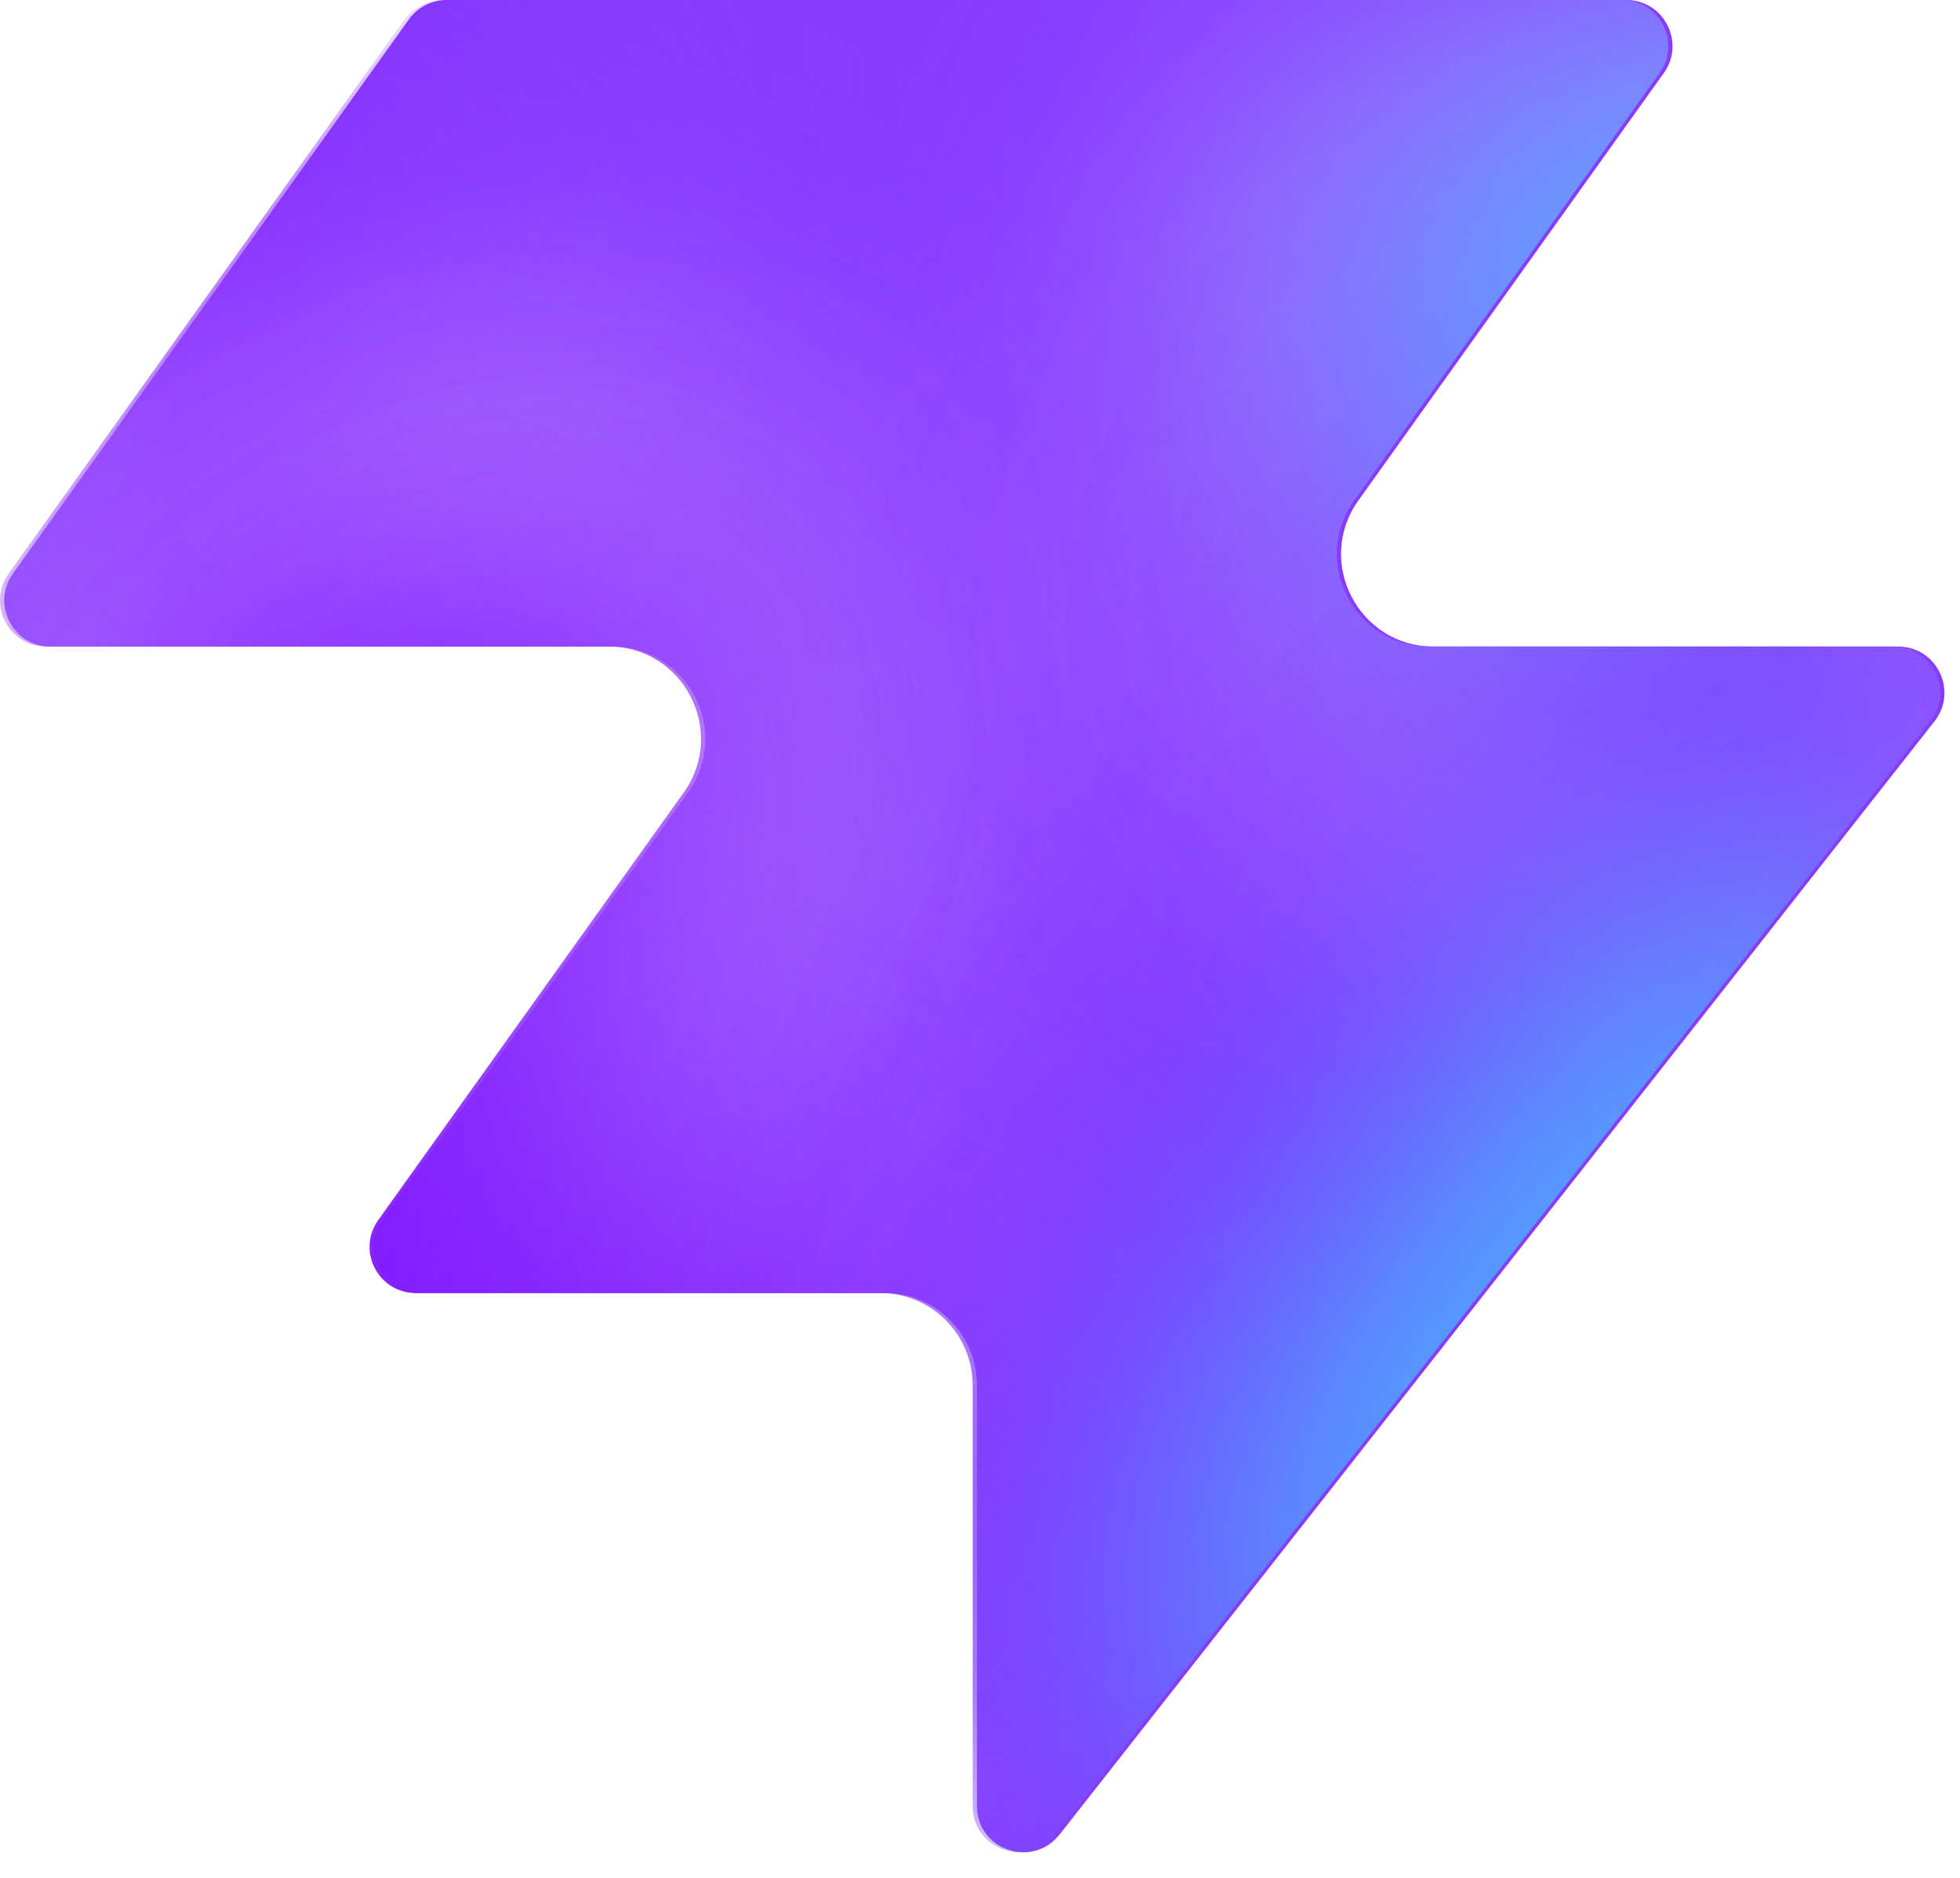
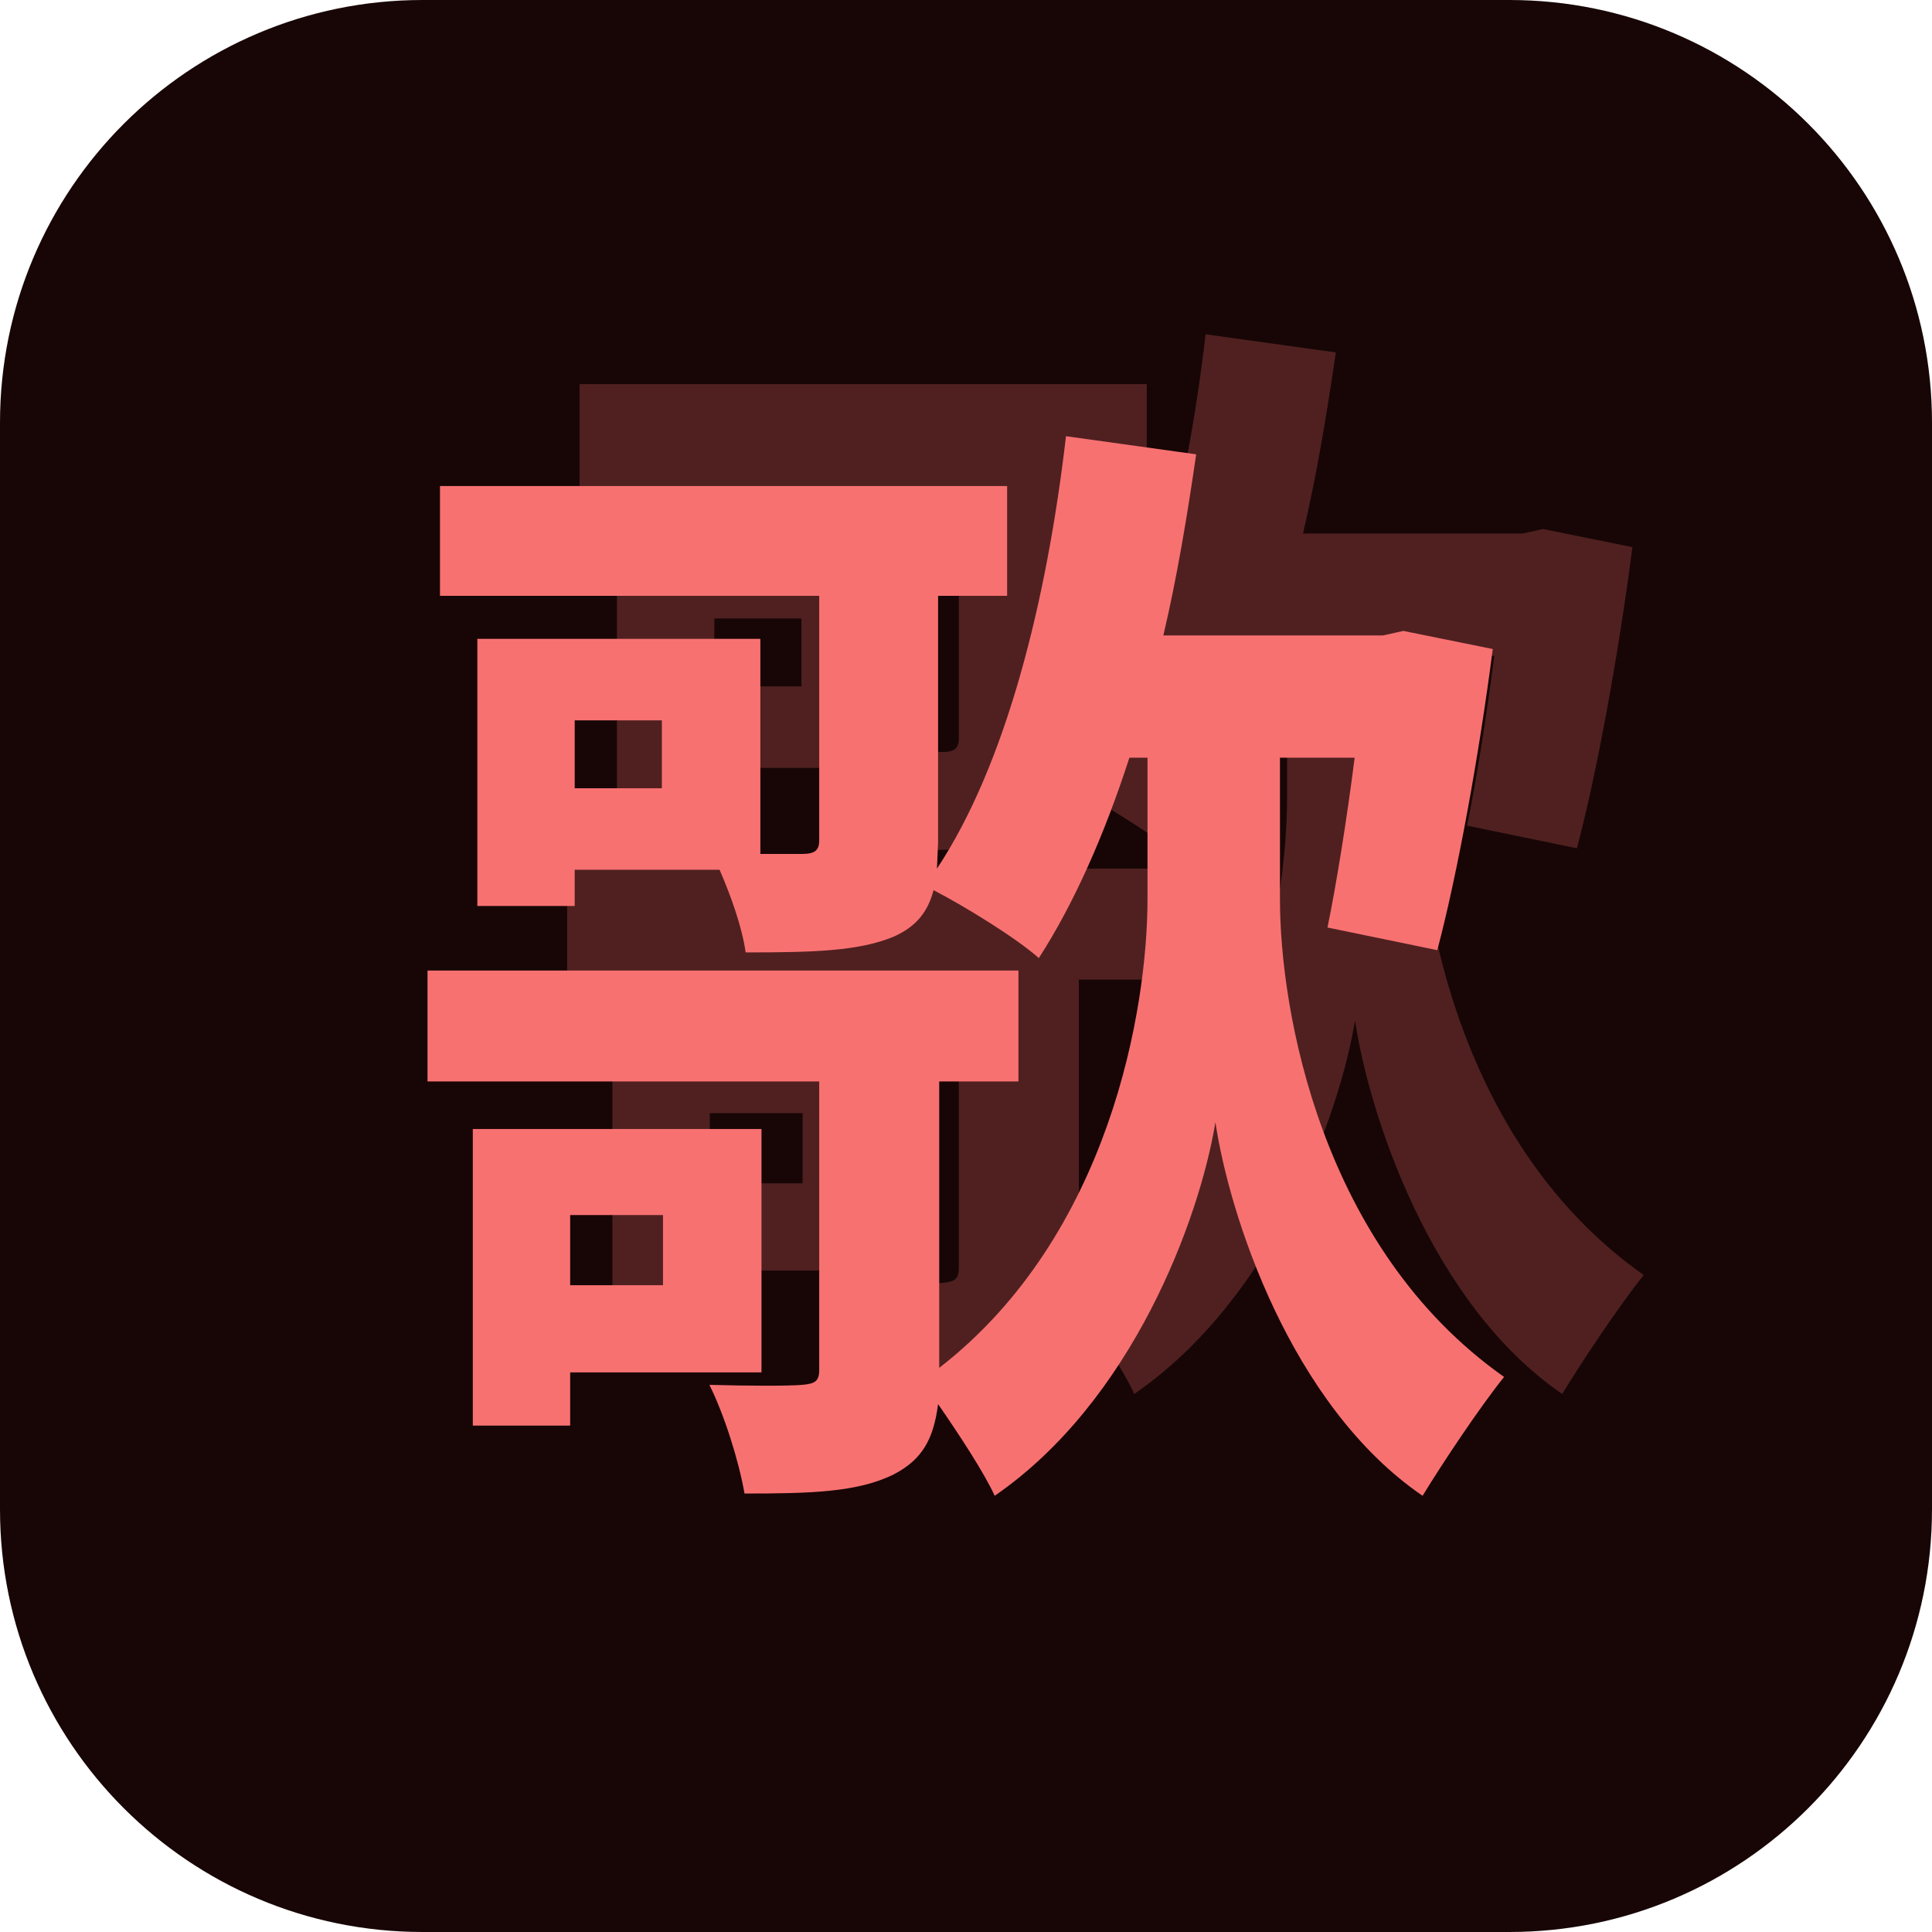
- <svg xmlns="http://www.w3.org/2000/svg" width="48" height="46" fill="none" viewBox="0 0 48 46">
-   <path fill="#863bff" d="M25.946 44.938c-.664.845-2.021.375-2.021-.698V33.937a2.26 2.26 0 0 0-2.262-2.262H10.287c-.92 0-1.456-1.04-.92-1.788l7.48-10.471c1.07-1.497 0-3.578-1.842-3.578H1.237c-.92 0-1.456-1.04-.92-1.788L10.013.474c.214-.297.556-.474.92-.474h28.894c.92 0 1.456 1.04.92 1.788l-7.48 10.471c-1.07 1.498 0 3.579 1.842 3.579h11.377c.943 0 1.473 1.088.89 1.83L25.947 44.94z" style="fill:#863bff;fill:color(display-p3 .525 .23 1);fill-opacity:1" />
-   <mask id="a" width="48" height="46" x="0" y="0" maskUnits="userSpaceOnUse" style="mask-type:alpha">
-     <path fill="#000" d="M25.842 44.938c-.664.844-2.021.375-2.021-.698V33.937a2.26 2.26 0 0 0-2.262-2.262H10.183c-.92 0-1.456-1.04-.92-1.788l7.48-10.471c1.07-1.498 0-3.579-1.842-3.579H1.133c-.92 0-1.456-1.04-.92-1.787L9.91.473c.214-.297.556-.474.92-.474h28.894c.92 0 1.456 1.04.92 1.788l-7.48 10.471c-1.07 1.498 0 3.578 1.842 3.578h11.377c.943 0 1.473 1.088.89 1.832L25.843 44.94z" style="fill:#000;fill-opacity:1" />
-   </mask>
-   <g mask="url(#a)">
-     <g filter="url(#b)">
-       <ellipse cx="5.508" cy="14.704" fill="#ede6ff" rx="5.508" ry="14.704" style="fill:#ede6ff;fill:color(display-p3 .927 .903 1);fill-opacity:1" transform="matrix(.00324 1 1 -.00324 -4.47 31.516)" />
-     </g>
-     <g filter="url(#c)">
-       <ellipse cx="10.399" cy="29.851" fill="#ede6ff" rx="10.399" ry="29.851" style="fill:#ede6ff;fill:color(display-p3 .927 .903 1);fill-opacity:1" transform="matrix(.00324 1 1 -.00324 -39.328 7.883)" />
-     </g>
-     <g filter="url(#d)">
-       <ellipse cx="5.508" cy="30.487" fill="#7e14ff" rx="5.508" ry="30.487" style="fill:#7e14ff;fill:color(display-p3 .492 .077 1);fill-opacity:1" transform="rotate(89.814 -25.913 -14.639)scale(1 -1)" />
-     </g>
-     <g filter="url(#e)">
-       <ellipse cx="5.508" cy="30.599" fill="#7e14ff" rx="5.508" ry="30.599" style="fill:#7e14ff;fill:color(display-p3 .492 .077 1);fill-opacity:1" transform="rotate(89.814 -32.644 -3.334)scale(1 -1)" />
-     </g>
-     <g filter="url(#f)">
-       <ellipse cx="5.508" cy="30.599" fill="#7e14ff" rx="5.508" ry="30.599" style="fill:#7e14ff;fill:color(display-p3 .492 .077 1);fill-opacity:1" transform="matrix(.00324 1 1 -.00324 -34.34 30.47)" />
-     </g>
-     <g filter="url(#g)">
-       <ellipse cx="14.072" cy="22.078" fill="#ede6ff" rx="14.072" ry="22.078" style="fill:#ede6ff;fill:color(display-p3 .927 .903 1);fill-opacity:1" transform="rotate(93.35 24.506 48.493)scale(-1 1)" />
-     </g>
-     <g filter="url(#h)">
-       <ellipse cx="3.47" cy="21.501" fill="#7e14ff" rx="3.47" ry="21.501" style="fill:#7e14ff;fill:color(display-p3 .492 .077 1);fill-opacity:1" transform="rotate(89.009 28.708 47.59)scale(-1 1)" />
-     </g>
-     <g filter="url(#i)">
-       <ellipse cx="3.47" cy="21.501" fill="#7e14ff" rx="3.47" ry="21.501" style="fill:#7e14ff;fill:color(display-p3 .492 .077 1);fill-opacity:1" transform="rotate(89.009 28.708 47.59)scale(-1 1)" />
-     </g>
-     <g filter="url(#j)">
-       <ellipse cx=".387" cy="8.972" fill="#7e14ff" rx="4.407" ry="29.108" style="fill:#7e14ff;fill:color(display-p3 .492 .077 1);fill-opacity:1" transform="rotate(39.51 .387 8.972)" />
-     </g>
-     <g filter="url(#k)">
-       <ellipse cx="47.523" cy="-6.092" fill="#7e14ff" rx="4.407" ry="29.108" style="fill:#7e14ff;fill:color(display-p3 .492 .077 1);fill-opacity:1" transform="rotate(37.892 47.523 -6.092)" />
-     </g>
-     <g filter="url(#l)">
-       <ellipse cx="41.412" cy="6.333" fill="#47bfff" rx="5.971" ry="9.665" style="fill:#47bfff;fill:color(display-p3 .28 .748 1);fill-opacity:1" transform="rotate(37.892 41.412 6.333)" />
-     </g>
-     <g filter="url(#m)">
-       <ellipse cx="-1.879" cy="38.332" fill="#7e14ff" rx="4.407" ry="29.108" style="fill:#7e14ff;fill:color(display-p3 .492 .077 1);fill-opacity:1" transform="rotate(37.892 -1.88 38.332)" />
-     </g>
-     <g filter="url(#n)">
-       <ellipse cx="-1.879" cy="38.332" fill="#7e14ff" rx="4.407" ry="29.108" style="fill:#7e14ff;fill:color(display-p3 .492 .077 1);fill-opacity:1" transform="rotate(37.892 -1.88 38.332)" />
-     </g>
-     <g filter="url(#o)">
-       <ellipse cx="35.651" cy="29.907" fill="#7e14ff" rx="4.407" ry="29.108" style="fill:#7e14ff;fill:color(display-p3 .492 .077 1);fill-opacity:1" transform="rotate(37.892 35.651 29.907)" />
-     </g>
-     <g filter="url(#p)">
-       <ellipse cx="38.418" cy="32.4" fill="#47bfff" rx="5.971" ry="15.297" style="fill:#47bfff;fill:color(display-p3 .28 .748 1);fill-opacity:1" transform="rotate(37.892 38.418 32.4)" />
-     </g>
+ <svg xmlns="http://www.w3.org/2000/svg" viewBox="0 0 512 512">
+   <rect width="512" height="512" rx="112" fill="#180606" />
+   <g fill="#f87171">
+     <path transform="translate(141.3 342.4)" opacity="0.25" d="M9-112.20L9-82.80L112.80-82.80L112.80-6.30C112.80-3.30 111.60-2.70 108.30-2.40C105-2.10 94.20-2.10 83.70-2.40C87.60 5.40 91.50 17.70 93 26.40C110.40 26.40 123 26.10 132.60 21.30C140.10 17.40 143.10 12 144.30 2.70C149.70 10.50 156.60 21 159.30 27C195.90 1.80 213.60-46.50 217.80-72C221.40-47.70 237.60 3 272.70 27C277.80 18.60 288 3.30 294.30-4.50C245.70-38.70 234.90-101.70 234.90-131.10L234.90-168.60L254.70-168.60C252.60-152.10 249.90-135.30 247.50-123.60L276.60-117.60C282-138 287.70-169.50 291.30-197.40L267.60-202.20L262.20-201L204-201C207.60-216.30 210.30-232.50 212.70-249L178.20-253.80C173.10-210 162.30-166.80 144-139.20L144.30-146.10L144.30-211.50L162.60-211.50L162.60-240.60L12.30-240.60L12.30-211.50L112.80-211.50L112.80-146.70C112.80-144 111.60-143.10 108.30-143.10L97.20-143.10L97.20-200.10L22.20-200.10L22.20-129.30L48-129.30L48-138.90L86.40-138.90C89.40-132 92.40-123.60 93.30-117C111-117 123.30-117.30 132.60-121.20C138.60-123.90 141.60-127.80 143.10-133.50C151.80-129 165.30-120.60 171-115.50C180.30-129.90 188.40-148.20 195-168.60L199.80-168.60L199.80-131.10C199.80-102.30 189.90-42 144.60-6.90L144.60-82.80L165.60-82.80L165.60-112.20ZM48-178.50L71.10-178.50L71.10-160.50L48-160.50ZM21-70.20L21 8.40L46.80 8.40L46.80-5.70L97.50-5.70L97.50-70.20ZM46.80-47.40L71.40-47.40L71.40-28.80L46.80-28.80Z" />
+     <path transform="translate(104.3 369.4)" d="M9-112.20L9-82.80L112.80-82.80L112.80-6.30C112.80-3.30 111.60-2.70 108.30-2.40C105-2.10 94.20-2.10 83.70-2.40C87.60 5.40 91.50 17.70 93 26.40C110.40 26.40 123 26.10 132.60 21.30C140.10 17.40 143.10 12 144.30 2.70C149.70 10.50 156.60 21 159.30 27C195.90 1.80 213.60-46.50 217.80-72C221.40-47.70 237.60 3 272.70 27C277.80 18.60 288 3.30 294.30-4.50C245.70-38.70 234.90-101.70 234.90-131.10L234.90-168.60L254.70-168.60C252.60-152.10 249.90-135.30 247.50-123.60L276.60-117.60C282-138 287.70-169.50 291.30-197.40L267.60-202.20L262.20-201L204-201C207.60-216.30 210.30-232.50 212.70-249L178.20-253.80C173.10-210 162.30-166.80 144-139.20L144.30-146.10L144.30-211.50L162.60-211.50L162.60-240.60L12.30-240.60L12.30-211.50L112.80-211.50L112.80-146.70C112.80-144 111.60-143.10 108.30-143.10L97.20-143.10L97.20-200.10L22.20-200.10L22.20-129.30L48-129.30L48-138.90L86.40-138.90C89.40-132 92.40-123.60 93.30-117C111-117 123.30-117.30 132.60-121.20C138.60-123.90 141.60-127.80 143.10-133.50C151.80-129 165.30-120.60 171-115.50C180.30-129.90 188.40-148.20 195-168.60L199.80-168.60L199.80-131.10C199.80-102.30 189.90-42 144.60-6.90L144.60-82.80L165.60-82.80L165.60-112.20ZM48-178.50L71.10-178.50L71.10-160.50L48-160.50ZM21-70.20L21 8.40L46.80 8.40L46.80-5.70L97.50-5.70L97.50-70.20ZM46.80-47.40L71.40-47.40L71.40-28.80L46.80-28.80Z" />
  </g>
-   <defs>
-     <filter id="b" width="60.045" height="41.654" x="-19.77" y="16.149" color-interpolation-filters="sRGB" filterUnits="userSpaceOnUse">
-       <feFlood flood-opacity="0" result="BackgroundImageFix" />
-       <feBlend in="SourceGraphic" in2="BackgroundImageFix" result="shape" />
-       <feGaussianBlur result="effect1_foregroundBlur_2002_17158" stdDeviation="7.659" />
-     </filter>
-     <filter id="c" width="90.34" height="51.437" x="-54.613" y="-7.533" color-interpolation-filters="sRGB" filterUnits="userSpaceOnUse">
-       <feFlood flood-opacity="0" result="BackgroundImageFix" />
-       <feBlend in="SourceGraphic" in2="BackgroundImageFix" result="shape" />
-       <feGaussianBlur result="effect1_foregroundBlur_2002_17158" stdDeviation="7.659" />
-     </filter>
-     <filter id="d" width="79.355" height="29.4" x="-49.64" y="2.03" color-interpolation-filters="sRGB" filterUnits="userSpaceOnUse">
-       <feFlood flood-opacity="0" result="BackgroundImageFix" />
-       <feBlend in="SourceGraphic" in2="BackgroundImageFix" result="shape" />
-       <feGaussianBlur result="effect1_foregroundBlur_2002_17158" stdDeviation="4.596" />
-     </filter>
-     <filter id="e" width="79.579" height="29.4" x="-45.045" y="20.029" color-interpolation-filters="sRGB" filterUnits="userSpaceOnUse">
-       <feFlood flood-opacity="0" result="BackgroundImageFix" />
-       <feBlend in="SourceGraphic" in2="BackgroundImageFix" result="shape" />
-       <feGaussianBlur result="effect1_foregroundBlur_2002_17158" stdDeviation="4.596" />
-     </filter>
-     <filter id="f" width="79.579" height="29.4" x="-43.513" y="21.178" color-interpolation-filters="sRGB" filterUnits="userSpaceOnUse">
-       <feFlood flood-opacity="0" result="BackgroundImageFix" />
-       <feBlend in="SourceGraphic" in2="BackgroundImageFix" result="shape" />
-       <feGaussianBlur result="effect1_foregroundBlur_2002_17158" stdDeviation="4.596" />
-     </filter>
-     <filter id="g" width="74.749" height="58.852" x="15.756" y="-17.901" color-interpolation-filters="sRGB" filterUnits="userSpaceOnUse">
-       <feFlood flood-opacity="0" result="BackgroundImageFix" />
-       <feBlend in="SourceGraphic" in2="BackgroundImageFix" result="shape" />
-       <feGaussianBlur result="effect1_foregroundBlur_2002_17158" stdDeviation="7.659" />
-     </filter>
-     <filter id="h" width="61.377" height="25.362" x="23.548" y="2.284" color-interpolation-filters="sRGB" filterUnits="userSpaceOnUse">
-       <feFlood flood-opacity="0" result="BackgroundImageFix" />
-       <feBlend in="SourceGraphic" in2="BackgroundImageFix" result="shape" />
-       <feGaussianBlur result="effect1_foregroundBlur_2002_17158" stdDeviation="4.596" />
-     </filter>
-     <filter id="i" width="61.377" height="25.362" x="23.548" y="2.284" color-interpolation-filters="sRGB" filterUnits="userSpaceOnUse">
-       <feFlood flood-opacity="0" result="BackgroundImageFix" />
-       <feBlend in="SourceGraphic" in2="BackgroundImageFix" result="shape" />
-       <feGaussianBlur result="effect1_foregroundBlur_2002_17158" stdDeviation="4.596" />
-     </filter>
-     <filter id="j" width="56.045" height="63.649" x="-27.636" y="-22.853" color-interpolation-filters="sRGB" filterUnits="userSpaceOnUse">
-       <feFlood flood-opacity="0" result="BackgroundImageFix" />
-       <feBlend in="SourceGraphic" in2="BackgroundImageFix" result="shape" />
-       <feGaussianBlur result="effect1_foregroundBlur_2002_17158" stdDeviation="4.596" />
-     </filter>
-     <filter id="k" width="54.814" height="64.646" x="20.116" y="-38.415" color-interpolation-filters="sRGB" filterUnits="userSpaceOnUse">
-       <feFlood flood-opacity="0" result="BackgroundImageFix" />
-       <feBlend in="SourceGraphic" in2="BackgroundImageFix" result="shape" />
-       <feGaussianBlur result="effect1_foregroundBlur_2002_17158" stdDeviation="4.596" />
-     </filter>
-     <filter id="l" width="33.541" height="35.313" x="24.641" y="-11.323" color-interpolation-filters="sRGB" filterUnits="userSpaceOnUse">
-       <feFlood flood-opacity="0" result="BackgroundImageFix" />
-       <feBlend in="SourceGraphic" in2="BackgroundImageFix" result="shape" />
-       <feGaussianBlur result="effect1_foregroundBlur_2002_17158" stdDeviation="4.596" />
-     </filter>
-     <filter id="m" width="54.814" height="64.646" x="-29.286" y="6.009" color-interpolation-filters="sRGB" filterUnits="userSpaceOnUse">
-       <feFlood flood-opacity="0" result="BackgroundImageFix" />
-       <feBlend in="SourceGraphic" in2="BackgroundImageFix" result="shape" />
-       <feGaussianBlur result="effect1_foregroundBlur_2002_17158" stdDeviation="4.596" />
-     </filter>
-     <filter id="n" width="54.814" height="64.646" x="-29.286" y="6.009" color-interpolation-filters="sRGB" filterUnits="userSpaceOnUse">
-       <feFlood flood-opacity="0" result="BackgroundImageFix" />
-       <feBlend in="SourceGraphic" in2="BackgroundImageFix" result="shape" />
-       <feGaussianBlur result="effect1_foregroundBlur_2002_17158" stdDeviation="4.596" />
-     </filter>
-     <filter id="o" width="54.814" height="64.646" x="8.244" y="-2.416" color-interpolation-filters="sRGB" filterUnits="userSpaceOnUse">
-       <feFlood flood-opacity="0" result="BackgroundImageFix" />
-       <feBlend in="SourceGraphic" in2="BackgroundImageFix" result="shape" />
-       <feGaussianBlur result="effect1_foregroundBlur_2002_17158" stdDeviation="4.596" />
-     </filter>
-     <filter id="p" width="39.409" height="43.623" x="18.713" y="10.588" color-interpolation-filters="sRGB" filterUnits="userSpaceOnUse">
-       <feFlood flood-opacity="0" result="BackgroundImageFix" />
-       <feBlend in="SourceGraphic" in2="BackgroundImageFix" result="shape" />
-       <feGaussianBlur result="effect1_foregroundBlur_2002_17158" stdDeviation="4.596" />
-     </filter>
-   </defs>
</svg>
